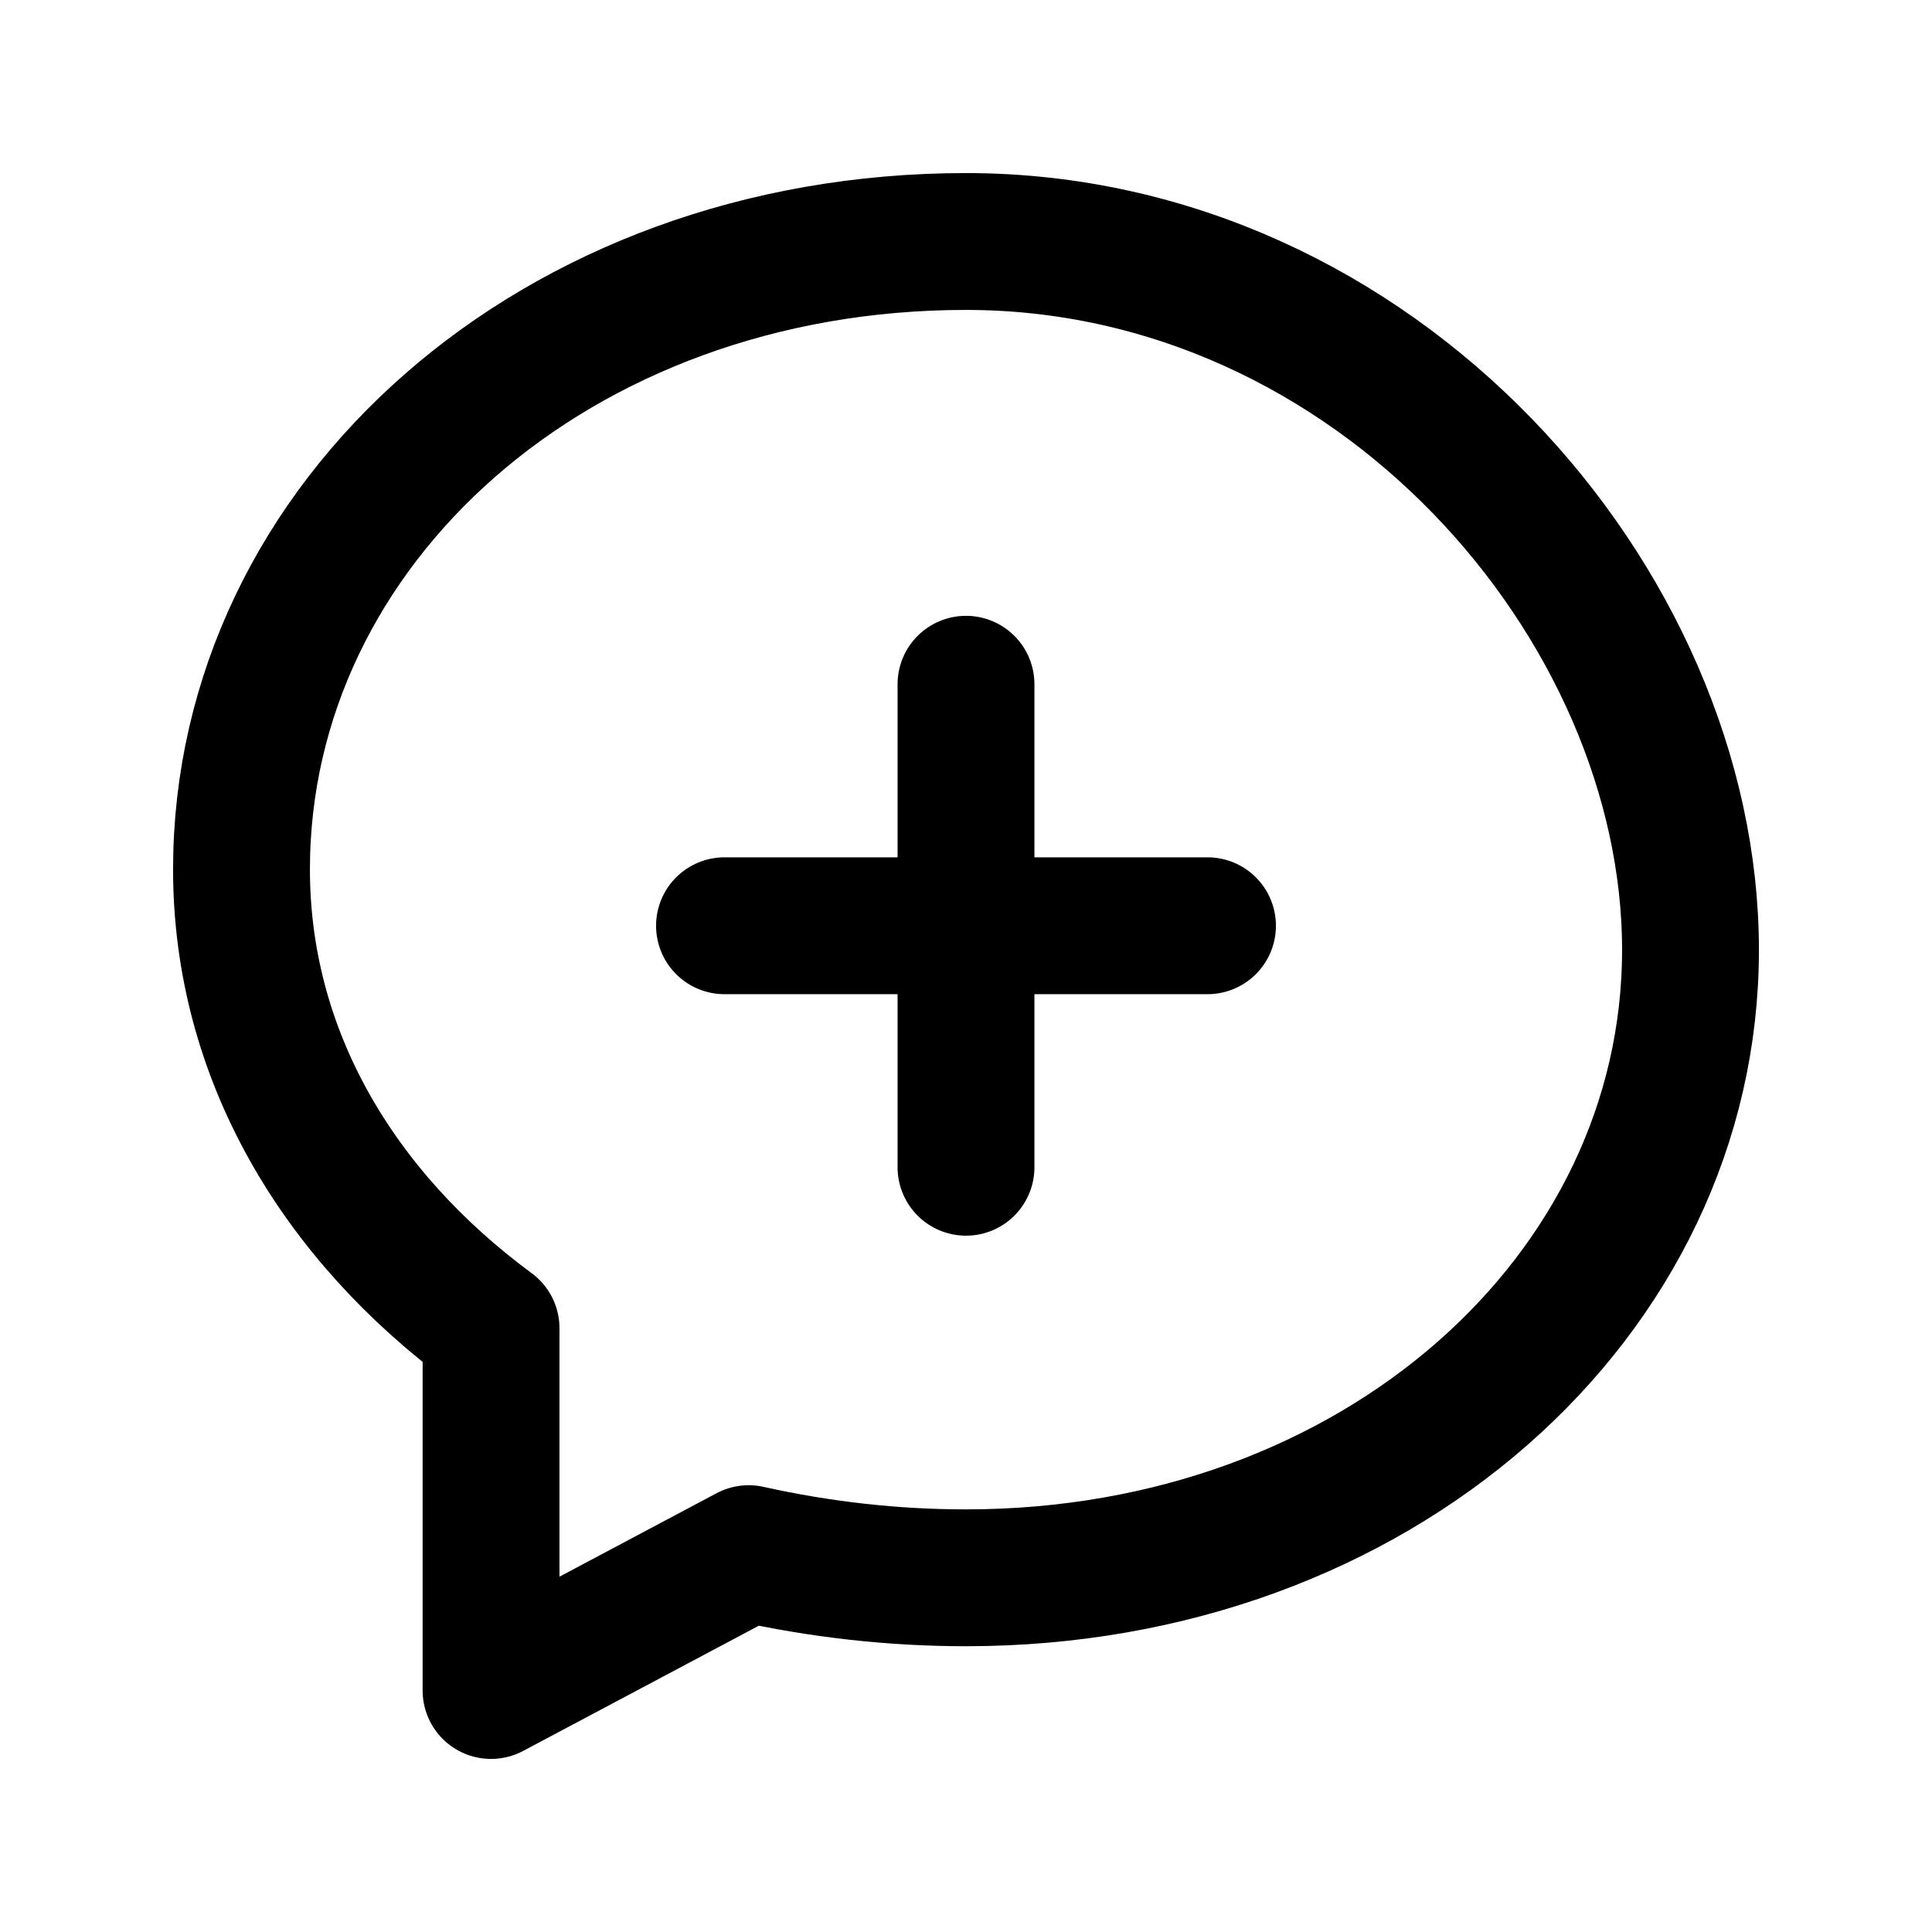
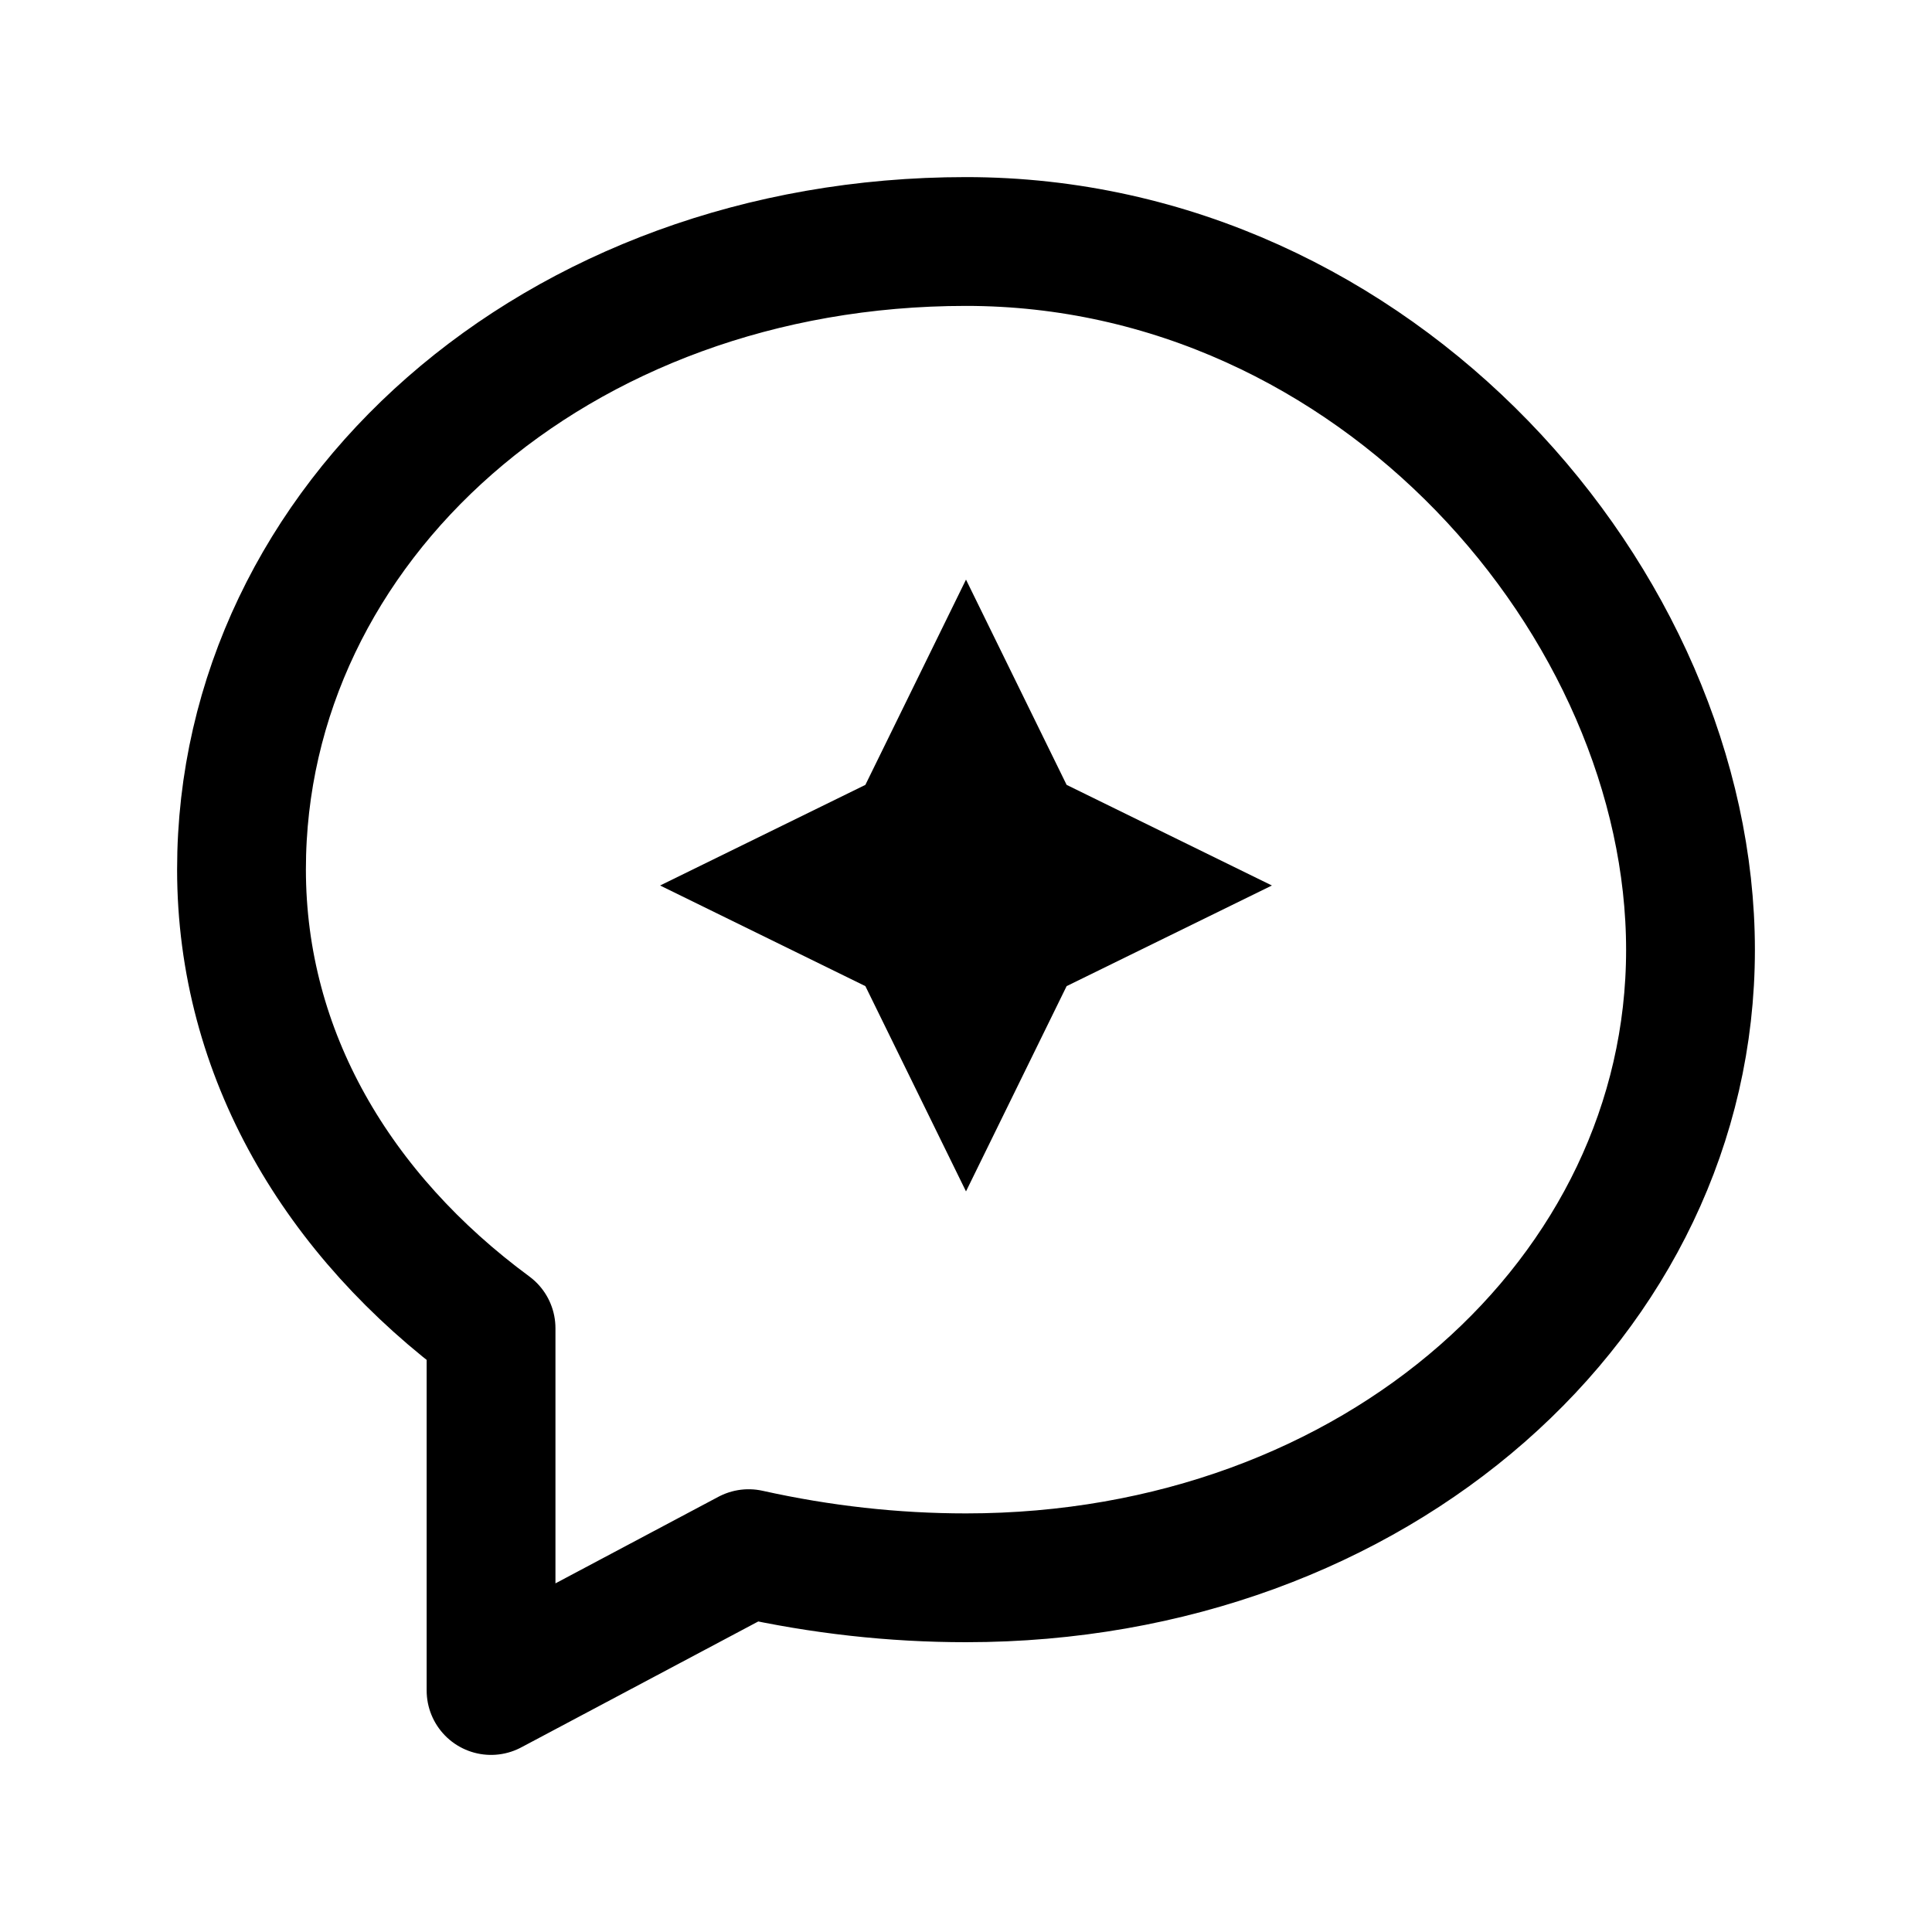
<svg xmlns="http://www.w3.org/2000/svg" width="24" height="24" viewBox="0 0 24 24" fill="none">
-   <path d="M12 3C6.9 3 3 6.5 3 10.8c0 2.3 1.2 4.3 3.1 5.7V21l3.2-1.7c.9.2 1.8.3 2.7.3 5.1 0 9-3.5 9-7.8S17.1 3 12 3Z" stroke="currentColor" stroke-width="1.7" stroke-linejoin="round" />
-   <path d="M9 11.5h6M12 8.5v6" stroke="currentColor" stroke-width="1.7" stroke-linecap="round" />
+   <path d="M12 3C6.9 3 3 6.5 3 10.8c0 2.3 1.2 4.3 3.1 5.7V21l3.2-1.7c.9.2 1.8.3 2.7.3 5.1 0 9-3.5 9-7.8S17.1 3 12 3Z" stroke="currentColor" stroke-width="1.6" stroke-linejoin="round" />
+   <path d="M12 7.2l1.25 2.55L15.8 11l-2.55 1.25L12 14.8l-1.25-2.55L8.2 11l2.55-1.25L12 7.2Z" fill="currentColor" />
</svg>
